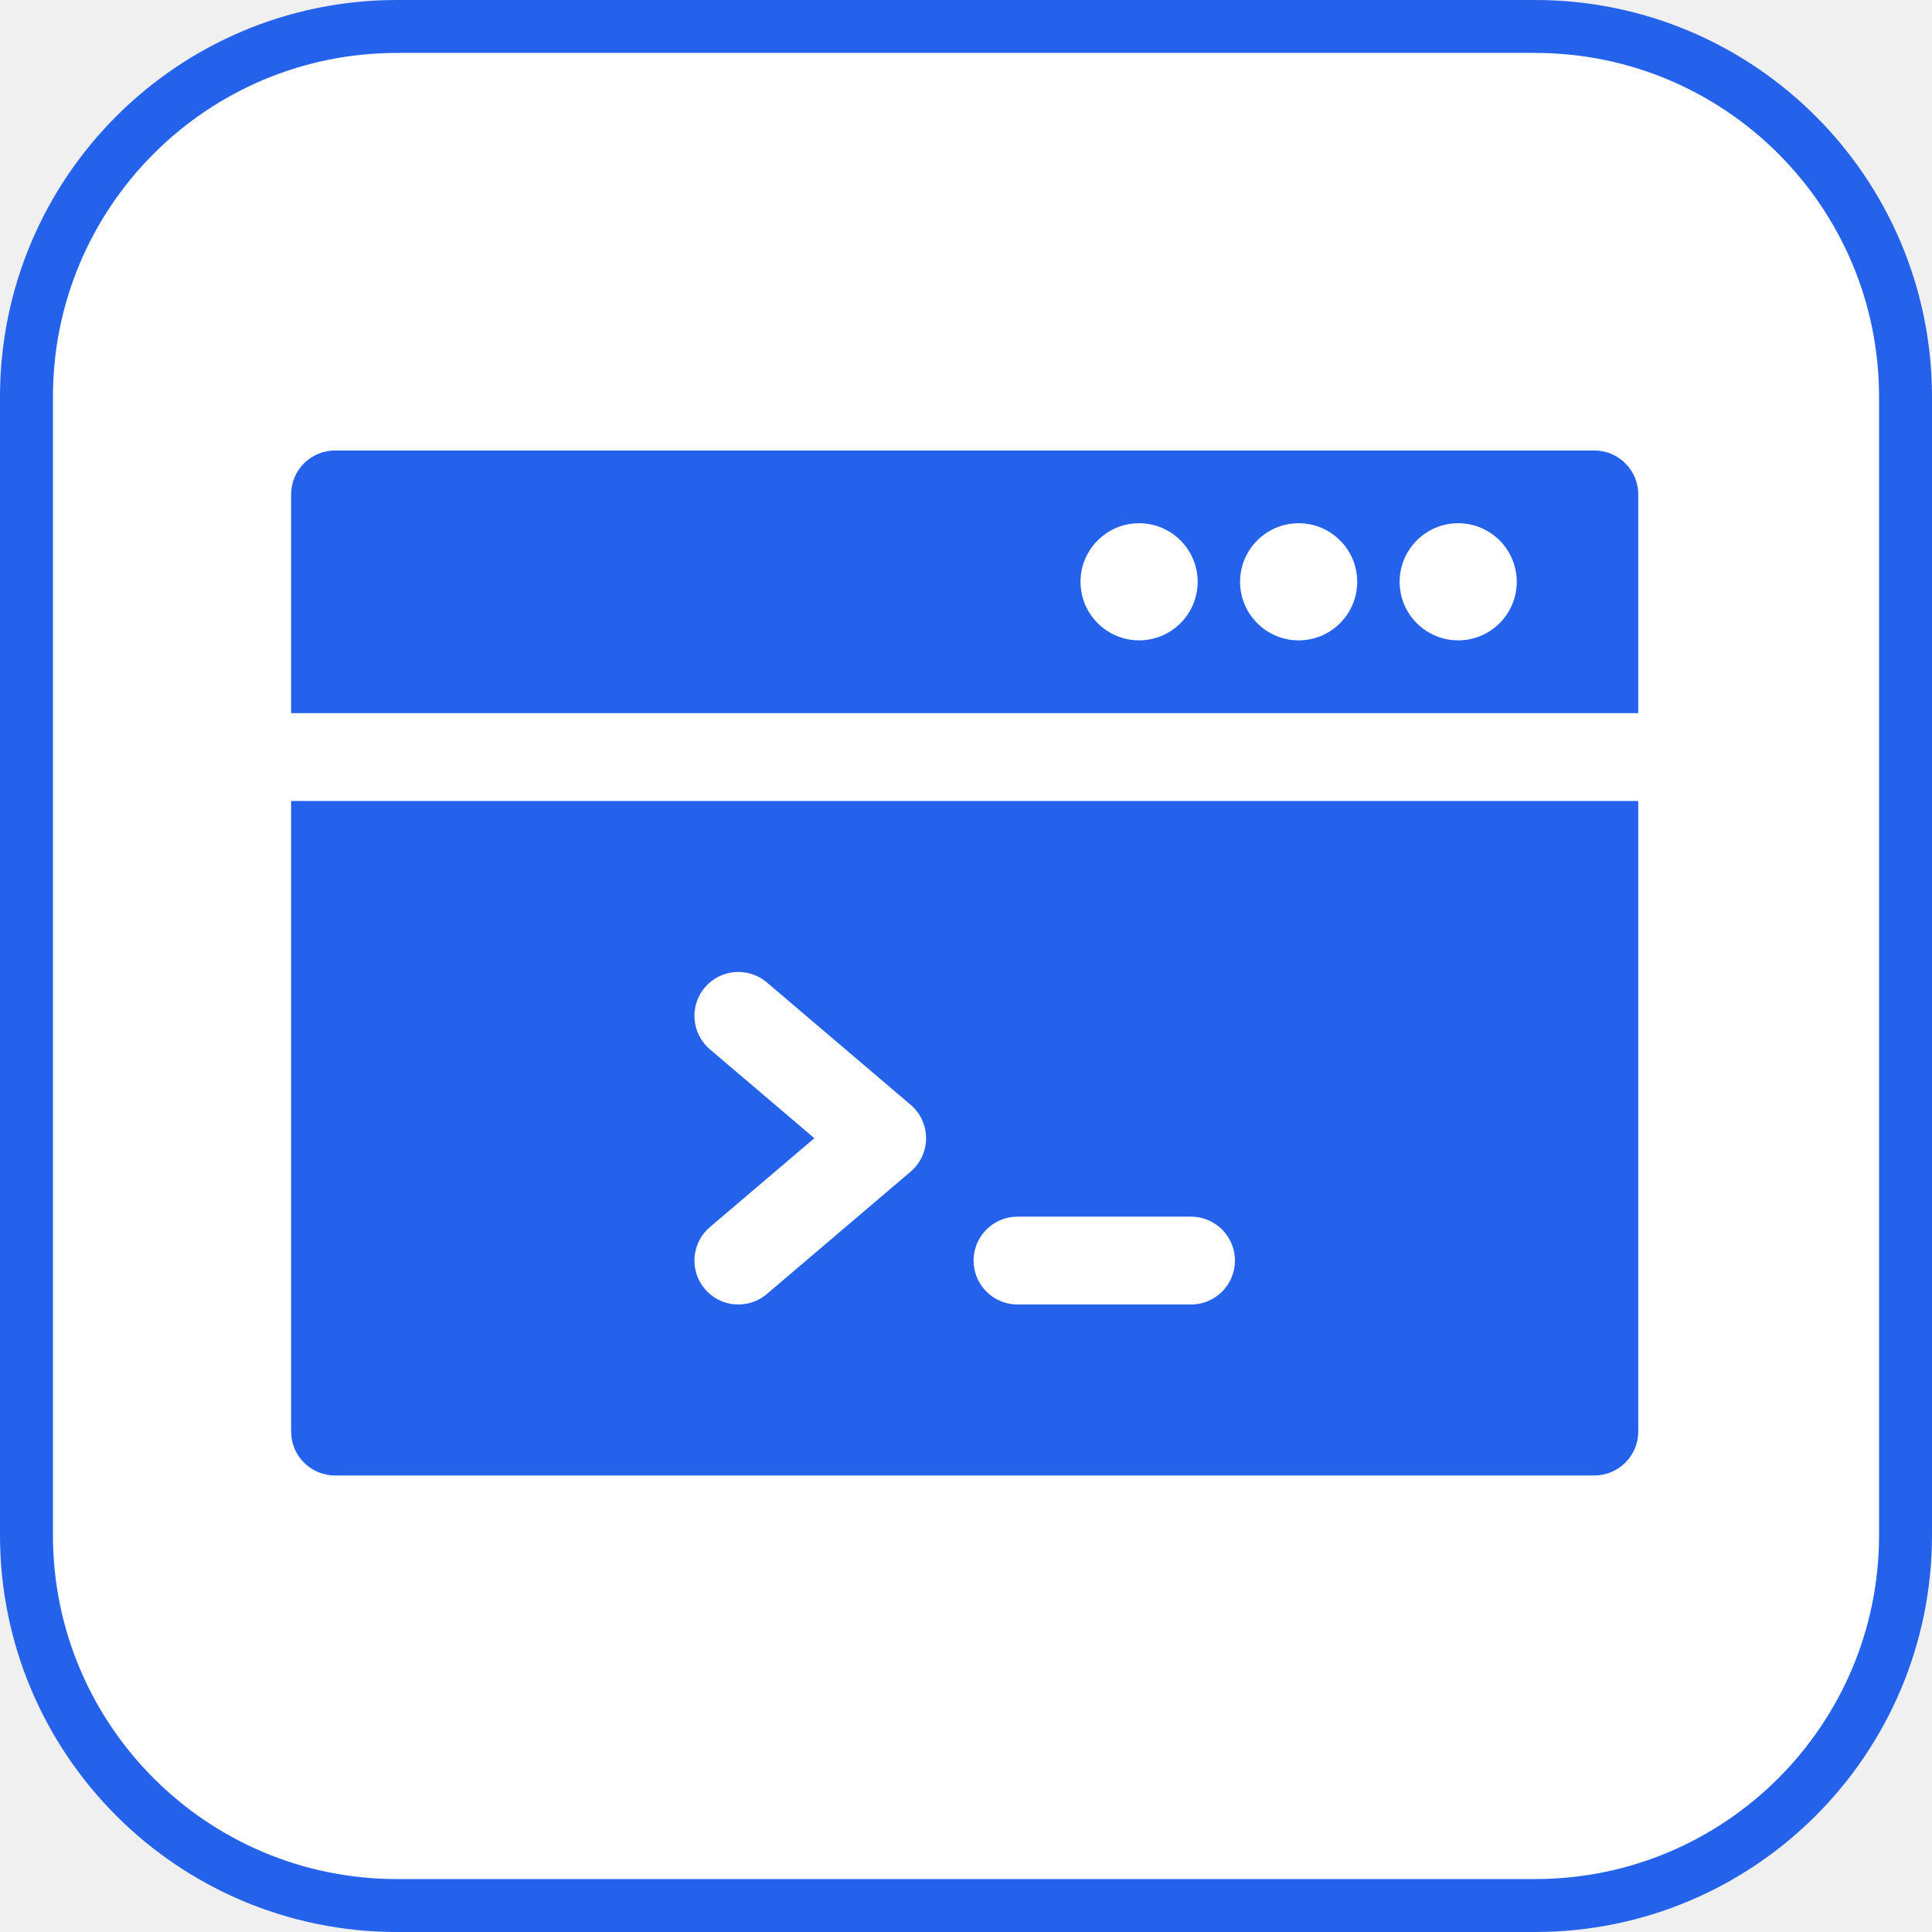
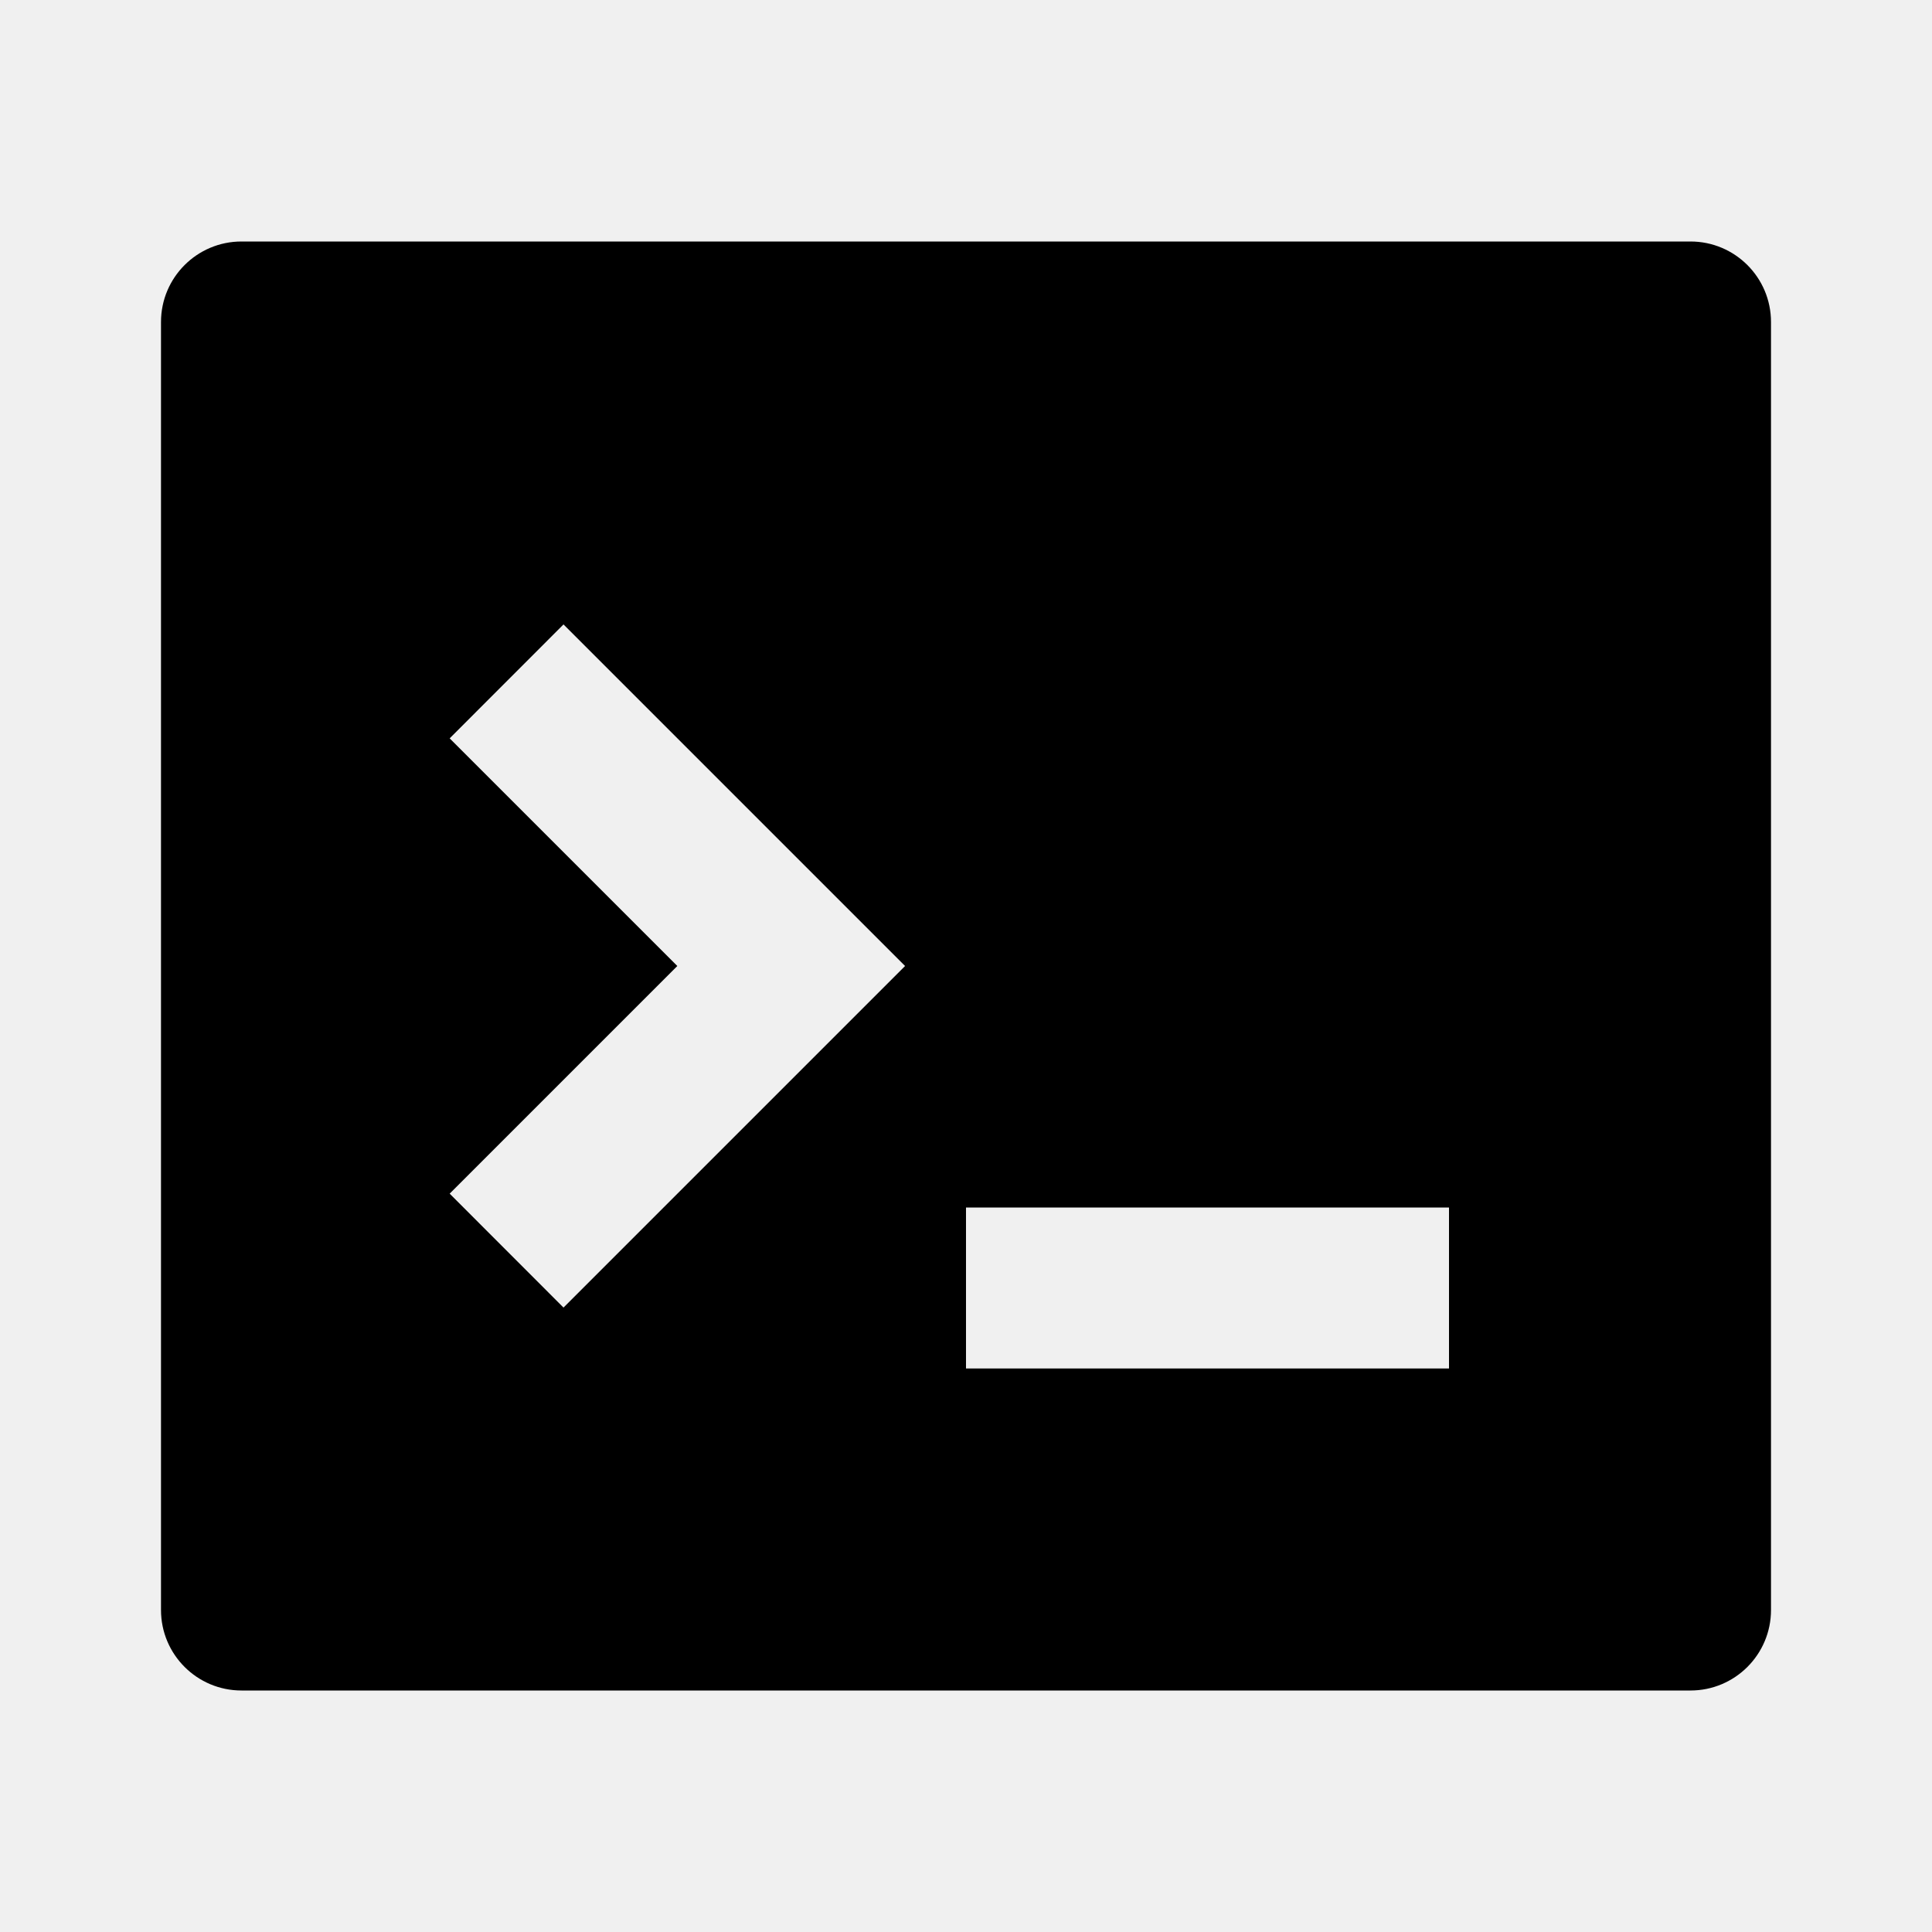
- <svg xmlns="http://www.w3.org/2000/svg" width="800px" height="800px" viewBox="0 0 73 73" version="1.1" fill="#2562eb">
-   <g id="SVGRepo_bgCarrier" stroke-width="0" />
-   <g id="SVGRepo_tracerCarrier" stroke-linecap="round" stroke-linejoin="round" />
-   <g id="SVGRepo_iconCarrier">
-     <defs> </defs>
-     <g id="databases-and-servers/servers/ssh" stroke="none" stroke-width="1" fill="none" fill-rule="evenodd">
-       <g id="container" transform="translate(2, 2)" fill="#FFFFFF" fill-rule="nonzero" stroke="#2562eb" stroke-width="2">
-         <rect id="mask" x="-1" y="-1" width="71" height="71" rx="14"> </rect>
-       </g>
-       <g id="terminal" transform="translate(11, 17)" fill="#2562eb" fill-rule="nonzero">
-         <path d="M49.241,0.022 L1.66,0.022 C0.743,0.022 0,0.765 0,1.681 L0,9.945 L50.901,9.945 L50.901,1.681 C50.901,0.765 50.157,0.022 49.241,0.022 Z M32.04,7.196 C30.82,7.196 29.827,6.204 29.827,4.983 C29.827,3.763 30.82,2.77 32.04,2.77 C33.26,2.77 34.253,3.763 34.253,4.983 C34.253,6.204 33.26,7.196 32.04,7.196 Z M38.069,7.196 C36.848,7.196 35.856,6.204 35.856,4.983 C35.856,3.763 36.848,2.77 38.069,2.77 C39.289,2.77 40.282,3.763 40.282,4.983 C40.282,6.204 39.289,7.196 38.069,7.196 Z M44.097,7.196 C42.877,7.196 41.884,6.204 41.884,4.983 C41.884,3.763 42.877,2.77 44.097,2.77 C45.318,2.77 46.31,3.763 46.31,4.983 C46.31,6.204 45.318,7.196 44.097,7.196 Z" id="Shape"> </path>
-         <path d="M0,13.264 L0,37.091 C0,38.007 0.743,38.75 1.66,38.75 L49.241,38.75 C50.157,38.75 50.901,38.007 50.901,37.091 L50.901,13.264 L0,13.264 Z M23.407,27.271 L17.974,31.895 C17.276,32.489 16.228,32.404 15.634,31.706 C15.04,31.008 15.125,29.961 15.823,29.366 L19.77,26.007 L15.823,22.648 C15.125,22.054 15.04,21.007 15.634,20.308 C16.228,19.61 17.276,19.526 17.974,20.12 L23.407,24.743 C24.186,25.406 24.186,26.609 23.407,27.271 Z M34.002,32.29 L27.445,32.29 C26.529,32.29 25.786,31.547 25.786,30.631 C25.786,29.714 26.529,28.971 27.445,28.971 L34.002,28.971 C34.919,28.971 35.662,29.714 35.662,30.631 C35.662,31.547 34.919,32.29 34.002,32.29 Z" id="Shape"> </path>
-       </g>
-     </g>
-   </g>
+ <svg xmlns="http://www.w3.org/2000/svg" class="icon" viewBox="0 0 1024 1024" version="1.1" p-id="23812" width="200" height="200">
+   <path d="M128 128h768a42.667 42.667 0 0 1 42.667 42.667v682.666A42.667 42.667 0 0 1 896 896H128a42.667 42.667 0 0 1-42.667-42.667V170.667A42.667 42.667 0 0 1 128 128z m384 512v85.333h256V640H512zM358.997 512L238.336 632.661l60.33 60.374L479.702 512 298.667 330.965l-60.331 60.374L358.997 512z" p-id="23813" />
</svg>
